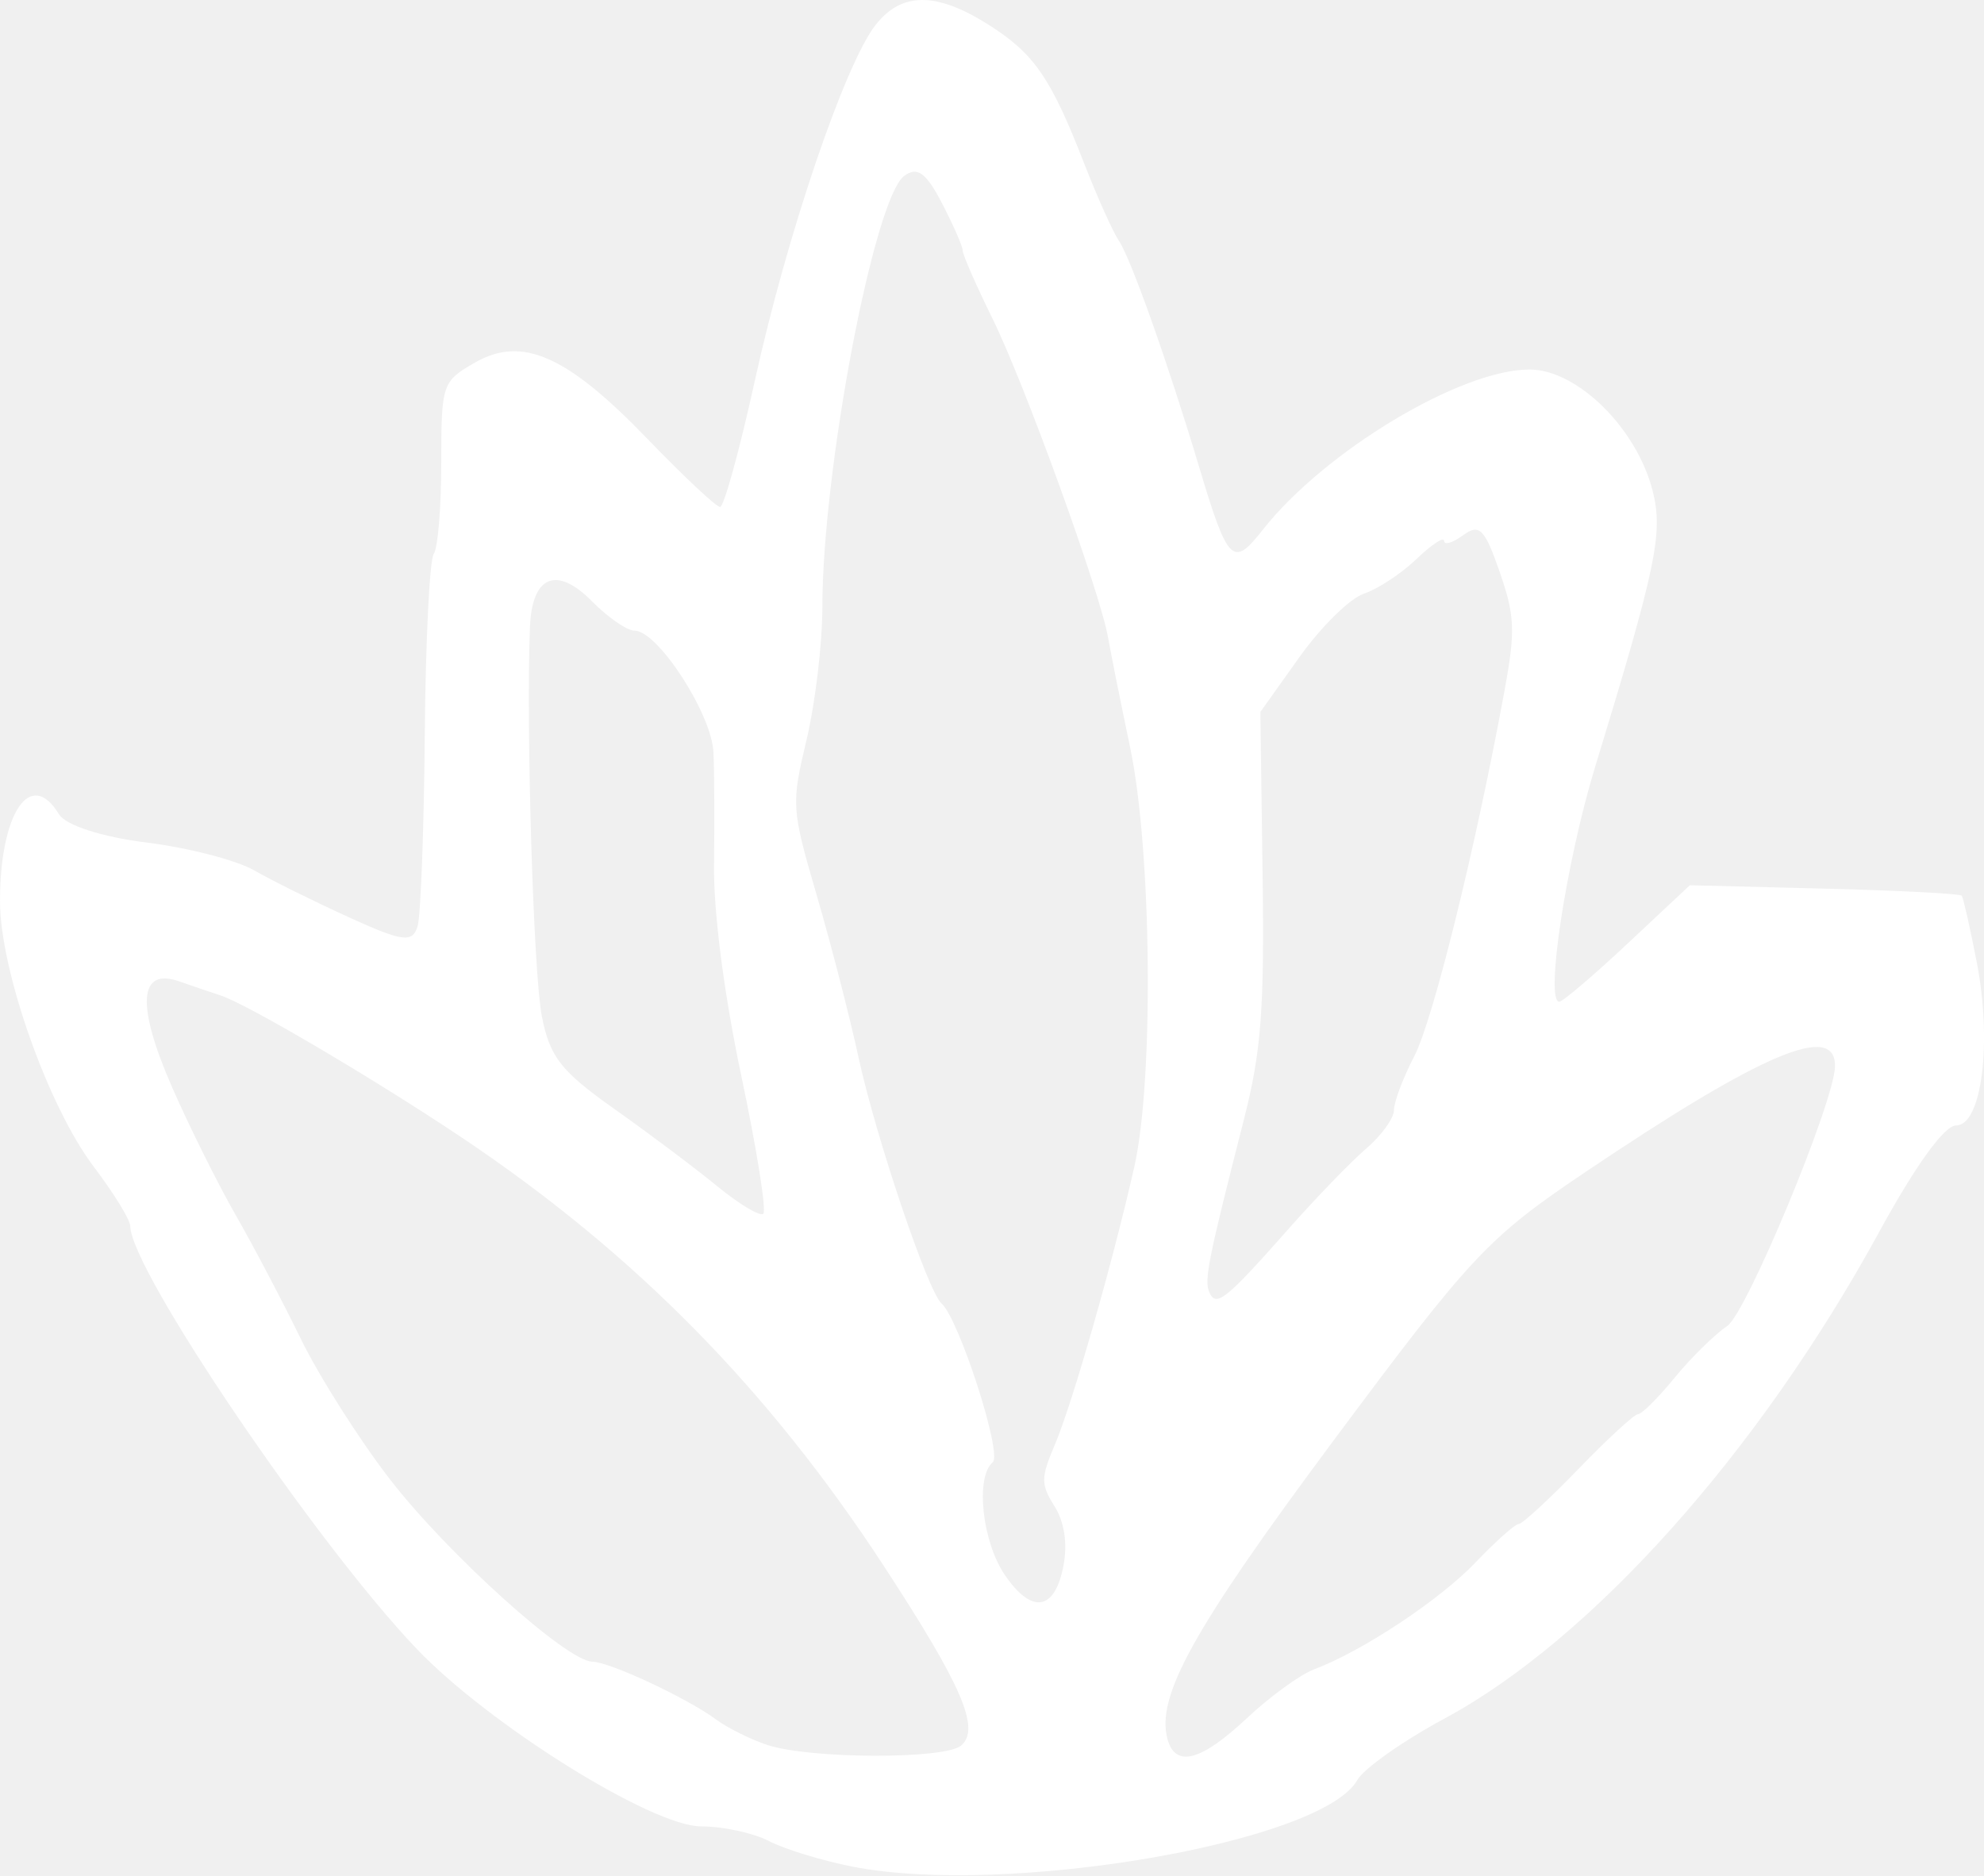
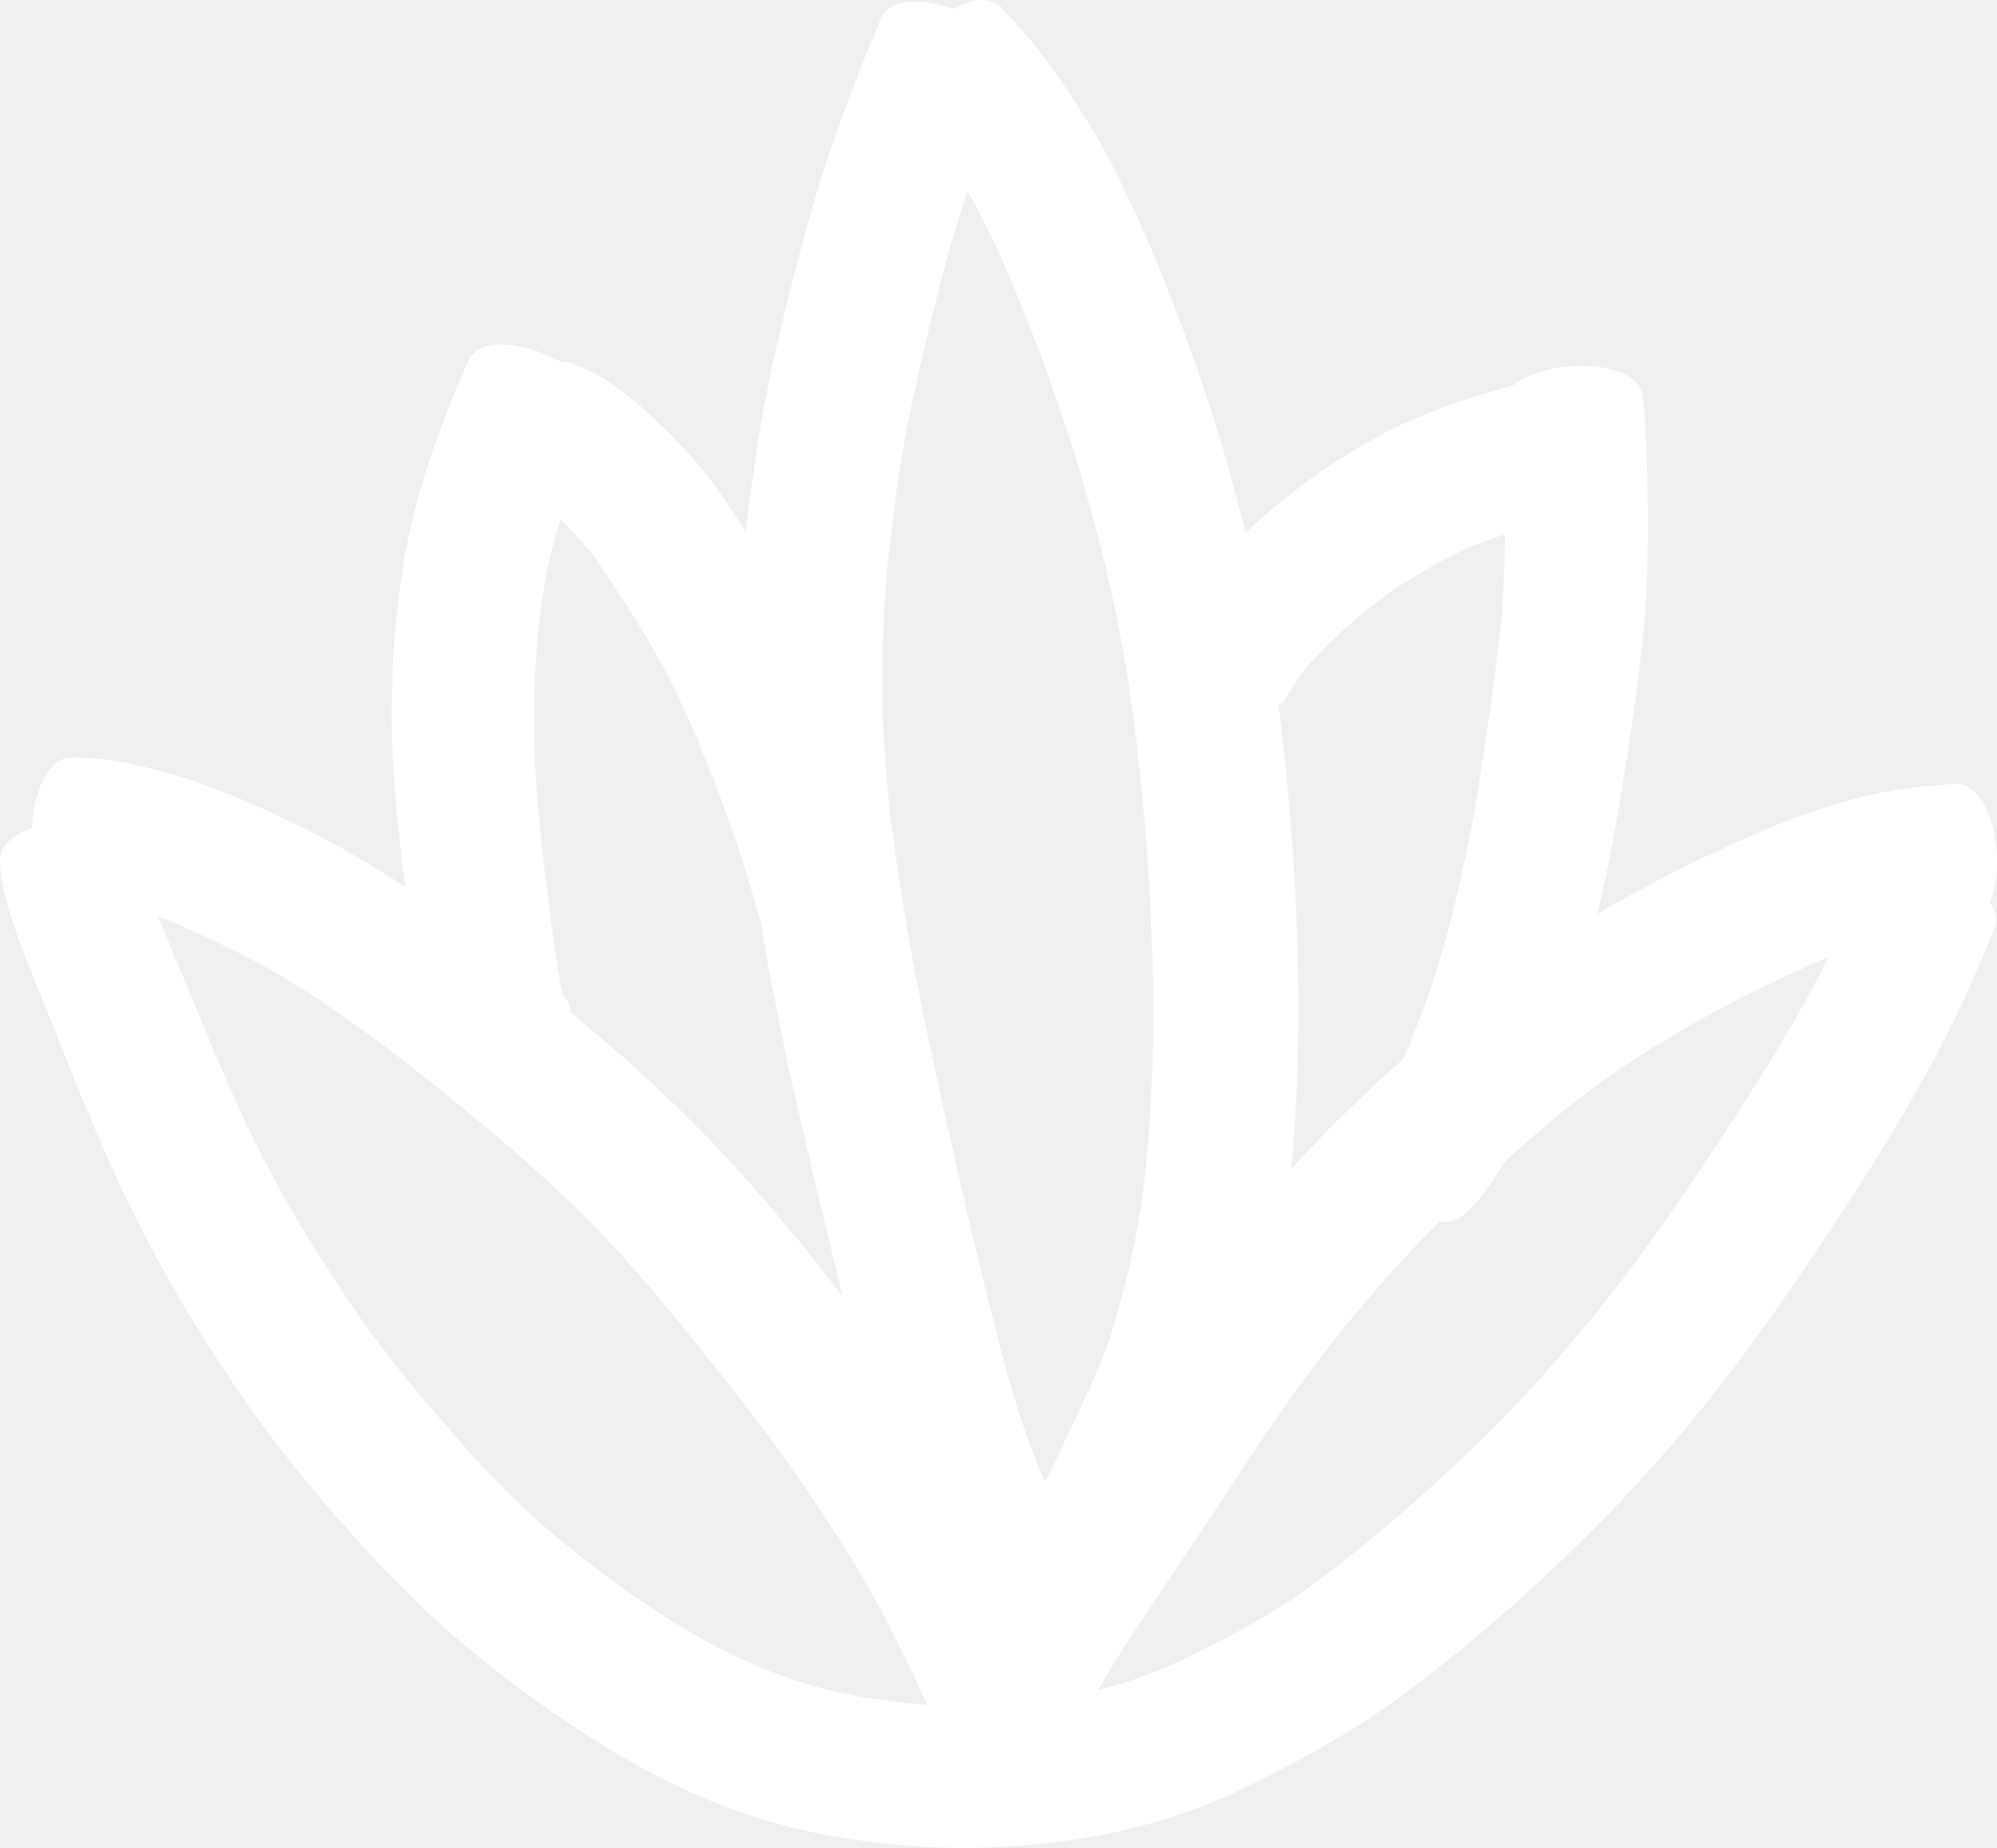
- <svg xmlns="http://www.w3.org/2000/svg" width="153.706mm" height="145.284mm" viewBox="0 0 153.706 145.284" version="1.1" id="svg5" xml:space="preserve">
+ <svg xmlns="http://www.w3.org/2000/svg" width="159.467mm" height="147.535mm" viewBox="0 0 159.467 147.535" version="1.1" id="svg5" xml:space="preserve">
  <defs id="defs2" />
-   <g id="layer1" transform="translate(2598.599,917.1914)">
-     <path style="fill:#ffffff;fill-opacity:1;stroke:none;stroke-width:0.91;stroke-opacity:1" d="m -2532.569,-772.576 c -2.355,-0.465 -5.262,-1.355 -6.46,-1.979 -1.198,-0.624 -3.559,-1.135 -5.247,-1.135 -3.802,0 -16.417,-7.87 -22.026,-13.74 -7.802,-8.166 -22.173,-29.372 -22.205,-32.765 0,-0.484 -1.278,-2.557 -2.83,-4.606 -3.543,-4.68 -7.261,-15.209 -7.261,-20.568 0,-6.87 2.373,-10.364 4.572,-6.731 0.511,0.844 3.334,1.756 6.751,2.18 3.229,0.401 6.985,1.368 8.345,2.149 1.361,0.781 4.673,2.423 7.362,3.649 4.18,1.906 4.951,2.002 5.326,0.664 0.241,-0.861 0.489,-7.517 0.551,-14.792 0.062,-7.275 0.375,-13.586 0.695,-14.025 0.32,-0.439 0.583,-3.618 0.583,-7.064 0,-6.106 0.068,-6.304 2.614,-7.763 3.654,-2.093 7.124,-0.556 13.366,5.919 2.794,2.898 5.324,5.269 5.622,5.268 0.298,-8.1e-4 1.516,-4.433 2.707,-9.85 2.471,-11.241 6.958,-24.454 9.335,-27.488 2.009,-2.566 4.686,-2.583 8.701,-0.057 3.579,2.252 4.871,4.119 7.46,10.775 1.025,2.635 2.244,5.348 2.709,6.027 0.901,1.316 3.806,9.506 6.171,17.399 2.265,7.556 2.631,7.924 4.952,4.974 4.793,-6.091 15.333,-12.428 20.669,-12.428 3.698,0 8.306,4.54 9.543,9.401 0.83,3.263 0.294,5.835 -4.462,21.406 -2.233,7.31 -3.889,18.176 -2.771,18.176 0.264,0 2.647,-2.031 5.297,-4.513 l 4.818,-4.513 10.429,0.261 c 5.736,0.144 10.524,0.391 10.64,0.55 0.115,0.159 0.632,2.45 1.148,5.092 1.219,6.248 0.409,12.707 -1.594,12.707 -0.903,0 -3.15,3.114 -5.956,8.252 -9.31,17.049 -22.268,31.554 -33.686,37.706 -3.213,1.731 -6.248,3.873 -6.745,4.759 -2.716,4.847 -27.232,9.047 -39.119,6.703 z m 8.439,-9.382 c 1.499,-1.302 0.071,-4.618 -5.991,-13.898 -8.96,-13.72 -19.327,-24.247 -32.697,-33.2 -6.773,-4.536 -16.641,-10.35 -18.689,-11.012 -0.641,-0.207 -2.08,-0.697 -3.197,-1.088 -3.163,-1.108 -3.356,1.841 -0.538,8.255 1.345,3.062 3.546,7.483 4.891,9.826 1.345,2.343 3.614,6.655 5.041,9.583 1.427,2.928 4.55,7.85 6.939,10.936 4.481,5.788 13.682,14.075 15.658,14.103 1.346,0.02 7.329,2.813 9.594,4.482 0.893,0.658 2.674,1.544 3.956,1.968 3.317,1.097 13.787,1.129 15.034,0.045 z m 22.12,-2.105 c 1.786,-1.677 4.122,-3.379 5.19,-3.782 3.787,-1.43 9.75,-5.378 12.543,-8.304 1.557,-1.632 3.058,-2.967 3.335,-2.967 0.276,0 2.357,-1.917 4.621,-4.259 2.264,-2.343 4.349,-4.259 4.635,-4.259 0.285,0 1.558,-1.269 2.828,-2.82 1.27,-1.551 3.103,-3.353 4.072,-4.005 1.5,-1.008 8.287,-17.346 8.348,-20.096 0.076,-3.48 -5.586,-1.088 -19.333,8.167 -7.574,5.099 -8.812,6.42 -19.573,20.883 -10.833,14.56 -13.724,19.773 -12.799,23.077 0.619,2.209 2.6,1.68 6.132,-1.635 z m -14.194,-11.865 c 0.317,-1.696 0.065,-3.345 -0.697,-4.563 -1.074,-1.716 -1.071,-2.195 0.032,-4.792 1.362,-3.203 4.488,-14.141 6.15,-21.52 1.526,-6.771 1.348,-24.505 -0.325,-32.477 -0.737,-3.514 -1.505,-7.34 -1.706,-8.502 -0.603,-3.483 -6.456,-19.646 -8.943,-24.697 -1.276,-2.59 -2.32,-4.971 -2.32,-5.291 0,-0.32 -0.723,-1.972 -1.606,-3.673 -1.234,-2.375 -1.911,-2.868 -2.922,-2.126 -2.341,1.717 -6.347,22.816 -6.348,33.44 -3e-4,2.818 -0.552,7.435 -1.226,10.26 -1.191,4.992 -1.169,5.33 0.786,12.027 1.107,3.79 2.563,9.435 3.236,12.544 1.342,6.193 5.372,18.151 6.432,19.086 1.357,1.197 4.734,11.663 3.972,12.309 -1.362,1.154 -0.82,6.171 0.945,8.746 2.101,3.065 3.881,2.763 4.541,-0.771 z m 17.442,-26.067 c 2.137,-2.417 4.846,-5.217 6.021,-6.223 1.175,-1.006 2.137,-2.343 2.137,-2.971 0,-0.628 0.704,-2.498 1.565,-4.155 1.468,-2.826 4.739,-16.061 6.984,-28.255 0.871,-4.732 0.827,-5.856 -0.364,-9.295 -1.155,-3.335 -1.572,-3.753 -2.827,-2.832 -0.81,0.594 -1.473,0.791 -1.473,0.438 0,-0.353 -0.962,0.279 -2.137,1.405 -1.175,1.126 -3.013,2.336 -4.083,2.69 -1.071,0.353 -3.313,2.559 -4.982,4.902 l -3.034,4.259 0.173,12.613 c 0.144,10.451 -0.106,13.698 -1.444,18.946 -2.8,10.973 -3.1,12.479 -2.672,13.428 0.521,1.155 1.286,0.539 6.137,-4.949 z m -42.409,-11.858 c -1.326,-6.274 -2.152,-12.636 -2.11,-16.268 0.038,-3.281 0.029,-7.226 -0.044,-8.767 -0.117,-2.968 -4.313,-9.444 -6.118,-9.444 -0.577,0 -2.059,-1.023 -3.293,-2.273 -2.737,-2.774 -4.646,-1.99 -4.805,1.973 -0.311,7.747 0.267,26.792 0.913,30.141 0.613,3.173 1.478,4.285 5.599,7.198 2.68,1.895 6.272,4.591 7.981,5.992 1.709,1.401 3.321,2.368 3.582,2.149 0.261,-0.219 -0.507,-5.035 -1.705,-10.702 z" id="path1693-0" />
-     <path style="fill:#ffffff;fill-opacity:1;stroke:none;stroke-width:0.893;stroke-opacity:1" d="m -2444.869,-761.59 c -0.618,-0.927 10.634,-7.992 14.376,-9.026 1.276,-0.353 4.617,-1.714 7.424,-3.026 9.547,-4.461 13.542,-5.867 22.783,-8.018 19.044,-4.433 27.544,-5.623 44.032,-6.166 8.932,-0.294 20.207,-0.755 25.056,-1.025 11.408,-0.634 19.783,-0.362 20.468,0.665 0.298,0.448 1.092,-0.135 1.763,-1.297 1.103,-1.911 0.954,-2.423 -1.568,-5.392 -1.533,-1.804 -3.608,-4.829 -4.611,-6.721 -1.904,-3.591 -6.772,-11.233 -9.703,-15.232 -0.94,-1.282 -1.708,-2.679 -1.708,-3.105 0,-0.426 -1.119,-2.28 -2.486,-4.12 -1.367,-1.84 -3.462,-5.087 -4.655,-7.216 -1.194,-2.129 -3.216,-5.419 -4.494,-7.311 -1.278,-1.892 -2.595,-4.021 -2.927,-4.731 -0.33,-0.71 -2.933,-4.58 -5.78,-8.601 -2.848,-4.021 -5.634,-8.085 -6.192,-9.031 -0.558,-0.946 -1.846,-3.075 -2.863,-4.731 -1.016,-1.656 -2.154,-4.148 -2.527,-5.538 -0.373,-1.39 -1.54,-3.649 -2.592,-5.018 -1.052,-1.37 -3.348,-5.651 -5.101,-9.514 -1.753,-3.863 -3.578,-7.389 -4.053,-7.837 -1.04,-0.978 -3.281,1.565 -4.129,4.684 -0.323,1.183 -1.561,4.279 -2.755,6.881 -1.194,2.602 -2.94,6.568 -3.88,8.813 -0.939,2.245 -2.021,4.084 -2.404,4.085 -0.383,0.002 -0.696,0.584 -0.696,1.293 0,0.71 -0.368,1.29 -0.818,1.29 -0.661,0 -16.161,27.556 -16.425,29.203 -0.438,2.723 -1.87,5.338 -3.76,6.86 -1.261,1.017 -3.07,3.478 -4.02,5.47 -0.95,1.992 -3.239,5.751 -5.088,8.353 -1.848,2.602 -3.567,5.698 -3.82,6.881 -0.253,1.183 -0.837,3.237 -1.3,4.564 -1.113,3.194 0.634,3.813 5.801,2.057 5.196,-1.766 7.92,-2.188 17.829,-2.757 4.594,-0.264 11.902,-1.116 16.24,-1.894 4.816,-0.863 12.643,-1.419 20.097,-1.426 11.591,-0.013 12.191,-0.097 11.861,-1.686 -0.189,-0.92 -0.926,-2.298 -1.633,-3.061 -0.707,-0.763 -2.427,-3.516 -3.822,-6.118 -1.395,-2.602 -3.126,-5.826 -3.847,-7.166 -0.721,-1.339 -1.311,-2.829 -1.311,-3.311 0,-1.033 -6.918,-17.085 -8.873,-20.589 -1.815,-3.253 -3.65,-2.422 -5.616,2.543 -0.873,2.205 -2.169,5.364 -2.879,7.02 -0.71,1.656 -1.324,3.204 -1.364,3.44 -0.042,0.237 -1.688,2.634 -3.662,5.328 -1.974,2.694 -3.589,5.14 -3.589,5.436 0,0.782 -5.604,8.237 -8.024,10.673 -1.674,1.685 -2.329,1.885 -3.422,1.044 -3.076,-2.366 -2.632,-7.79 1.136,-13.88 2.398,-3.875 4.742,-8.532 4.742,-9.418 0,-0.557 1.091,-3.214 2.426,-5.904 1.334,-2.69 2.498,-5.316 2.586,-5.836 0.088,-0.52 0.876,-1.958 1.75,-3.195 0.874,-1.237 1.59,-2.464 1.59,-2.727 0,-0.263 1.602,-3.663 3.559,-7.556 1.957,-3.893 4.037,-8.143 4.62,-9.444 1.226,-2.731 2.902,-2.991 5.549,-0.86 2.476,1.993 8.543,10.228 8.549,11.603 0,1.256 4.079,10.746 4.966,11.568 0.33,0.305 0.597,1.058 0.597,1.675 0,0.617 1.044,3.237 2.32,5.822 1.276,2.586 2.319,5.016 2.317,5.401 0,0.385 0.909,2.442 2.023,4.571 1.114,2.129 2.679,5.225 3.479,6.881 0.799,1.656 2.137,3.978 2.973,5.161 3.686,5.218 5.448,8.832 5.448,11.178 0,1.614 1.072,3.656 2.973,5.663 2.857,3.016 2.905,3.185 1.215,4.33 -2.312,1.567 -9.452,1.518 -14.396,-0.098 -6.957,-2.275 -25.852,-1.627 -40.689,1.395 -2.219,0.452 -7.439,1.032 -11.6,1.289 -4.162,0.257 -10.882,1.21 -14.935,2.117 -13.72,3.071 -17.845,1.991 -17.001,-4.453 0.274,-2.084 1.03,-4.95 1.683,-6.37 0.653,-1.419 1.236,-2.774 1.296,-3.01 0.06,-0.237 1.226,-2.043 2.593,-4.014 1.366,-1.971 2.757,-4.681 3.092,-6.021 0.333,-1.34 1.796,-4.436 3.248,-6.88 1.453,-2.444 3.495,-6.792 4.538,-9.662 1.824,-5.018 4.974,-12.008 6.63,-14.708 0.435,-0.71 1.868,-3.419 3.185,-6.021 1.317,-2.602 2.789,-5.311 3.271,-6.021 0.483,-0.71 1.145,-1.871 1.473,-2.58 0.326,-0.71 1.517,-2.451 2.644,-3.87 1.127,-1.419 2.375,-3.548 2.773,-4.731 0.398,-1.183 2.997,-6.592 5.775,-12.02 2.778,-5.429 5.872,-12.069 6.875,-14.756 1.004,-2.687 3.09,-7.051 4.636,-9.697 2.371,-4.057 3.215,-4.811 5.382,-4.811 1.414,0 3.192,0.677 3.951,1.505 1.532,1.671 4.476,7.329 4.476,8.603 0,1.119 4.506,8.93 6.116,10.602 0.719,0.747 1.308,1.829 1.308,2.404 0,1.264 11.424,21.803 13.969,25.116 0.994,1.293 1.807,2.715 1.807,3.16 0,0.445 0.88,1.546 1.956,2.448 1.638,1.372 5.183,7.623 10.927,19.271 0.583,1.183 2.214,3.892 3.623,6.021 1.41,2.129 3.388,5.166 4.396,6.749 1.008,1.583 4.025,5.936 6.705,9.673 2.68,3.737 4.872,7.041 4.872,7.341 0,1.515 9.573,15.695 12.026,17.813 3.719,3.211 4.273,5.691 2.328,10.414 -2.258,5.479 -3.112,5.946 -8.972,4.899 -2.705,-0.483 -9.929,-1.166 -16.054,-1.517 -14.437,-0.827 -57.907,-0.463 -64.496,0.541 -10.146,1.545 -15.423,2.559 -19.965,3.836 -2.545,0.715 -5.384,1.305 -6.31,1.31 -0.926,0.006 -3.849,0.913 -6.496,2.018 -2.647,1.105 -7.318,2.943 -10.38,4.085 -3.062,1.142 -8.444,3.528 -11.96,5.302 -6.888,3.476 -7.584,3.671 -8.448,2.376 z" id="path1779-4" />
+   <g id="layer2" transform="translate(3347.53,599.0483)">
+     <g id="g226" transform="translate(-745.1683,319.2034)" style="fill:#ffffff;fill-opacity:1">
+       <path style="fill:#ffffff;fill-opacity:1;stroke:none;stroke-width:22.437;stroke-dasharray:none;stroke-opacity:1" id="path207" d="m -2602.353,-849.376 c 0,0.273 0.037,0.543 0.064,0.815 0.062,0.605 0.186,1.201 0.327,1.792 0.157,0.61 0.338,1.212 0.525,1.813 0.238,0.769 0.504,1.53 0.783,2.286 0.353,0.932 0.718,1.859 1.095,2.781 0.398,0.951 0.778,1.91 1.163,2.866 0.429,1.05 0.847,2.104 1.259,3.161 0.465,1.168 0.936,2.334 1.417,3.495 0.5,1.235 1.026,2.459 1.561,3.679 0.552,1.286 1.132,2.56 1.734,3.824 0.641,1.318 1.306,2.624 1.985,3.922 0.71,1.372 1.462,2.721 2.23,4.061 0.835,1.464 1.727,2.893 2.639,4.309 0.906,1.393 1.829,2.776 2.767,4.148 0.998,1.475 2.09,2.882 3.183,4.287 1.098,1.416 2.245,2.793 3.407,4.156 1.153,1.318 2.309,2.633 3.495,3.92 1.179,1.283 2.407,2.518 3.656,3.733 1.255,1.236 2.58,2.393 3.926,3.528 1.314,1.117 2.682,2.167 4.058,3.204 1.369,1.027 2.772,2.006 4.195,2.955 1.419,0.943 2.857,1.855 4.325,2.719 1.562,0.914 3.171,1.739 4.806,2.513 1.722,0.811 3.499,1.493 5.303,2.098 1.795,0.609 3.636,1.061 5.489,1.452 1.781,0.354 3.582,0.599 5.385,0.806 1.79,0.206 3.589,0.296 5.389,0.328 1.764,0.028 3.528,-0.054 5.288,-0.173 1.782,-0.13 3.553,-0.357 5.316,-0.646 1.847,-0.296 3.664,-0.736 5.464,-1.24 1.846,-0.517 3.636,-1.196 5.404,-1.933 1.698,-0.724 3.34,-1.569 4.973,-2.428 1.512,-0.801 3.004,-1.638 4.476,-2.511 1.564,-0.916 3.067,-1.929 4.534,-2.991 1.434,-1.041 2.827,-2.137 4.215,-3.239 1.417,-1.134 2.8,-2.307 4.166,-3.501 1.373,-1.186 2.711,-2.412 4.03,-3.657 1.296,-1.24 2.587,-2.486 3.849,-3.761 1.271,-1.274 2.481,-2.607 3.69,-3.939 1.201,-1.323 2.363,-2.68 3.503,-4.056 1.104,-1.334 2.167,-2.701 3.227,-4.07 1.032,-1.339 2.017,-2.713 2.998,-4.09 0.959,-1.334 1.898,-2.682 2.821,-4.041 0.907,-1.341 1.799,-2.692 2.688,-4.046 0.878,-1.337 1.744,-2.681 2.59,-4.038 0.828,-1.315 1.633,-2.643 2.429,-3.978 0.77,-1.309 1.519,-2.63 2.253,-3.96 0.719,-1.31 1.392,-2.644 2.051,-3.986 0.63,-1.293 1.215,-2.607 1.79,-3.925 0.452,-1.041 0.887,-2.089 1.304,-3.145 1.479,-3.662 -8.879,-7.845 -10.358,-4.183 v 0 c -0.39,0.941 -0.784,1.88 -1.199,2.81 -0.521,1.169 -1.053,2.332 -1.612,3.484 -0.584,1.181 -1.188,2.352 -1.827,3.504 -0.674,1.219 -1.374,2.424 -2.088,3.621 -0.756,1.264 -1.533,2.515 -2.322,3.758 -0.812,1.291 -1.645,2.568 -2.485,3.841 -0.851,1.306 -1.724,2.596 -2.592,3.891 -0.862,1.275 -1.741,2.539 -2.641,3.788 -0.91,1.258 -1.825,2.512 -2.775,3.741 -0.978,1.261 -1.959,2.521 -2.989,3.741 -1.047,1.246 -2.096,2.491 -3.194,3.694 -1.099,1.212 -2.212,2.41 -3.356,3.58 -1.161,1.175 -2.354,2.317 -3.554,3.451 -1.235,1.15 -2.465,2.307 -3.748,3.405 -1.231,1.085 -2.481,2.148 -3.755,3.182 -1.246,1.005 -2.508,1.99 -3.8,2.936 -1.174,0.862 -2.362,1.71 -3.625,2.438 -1.292,0.767 -2.604,1.499 -3.944,2.18 -1.359,0.701 -2.723,1.395 -4.125,2.009 -1.353,0.572 -2.726,1.096 -4.141,1.497 -1.367,0.406 -2.754,0.745 -4.161,0.981 -1.413,0.232 -2.832,0.417 -4.26,0.53 -1.438,0.101 -2.879,0.16 -4.321,0.137 -1.425,-0.021 -2.85,-0.084 -4.267,-0.251 -1.461,-0.173 -2.917,-0.391 -4.362,-0.668 -1.423,-0.296 -2.836,-0.634 -4.212,-1.11 -1.385,-0.462 -2.752,-0.977 -4.072,-1.604 -1.341,-0.626 -2.676,-1.267 -3.948,-2.028 -1.272,-0.728 -2.516,-1.499 -3.721,-2.334 -1.242,-0.835 -2.475,-1.683 -3.669,-2.585 -1.206,-0.913 -2.402,-1.84 -3.56,-2.814 -1.13,-0.961 -2.262,-1.923 -3.312,-2.973 -1.096,-1.084 -2.193,-2.168 -3.228,-3.312 -1.097,-1.201 -2.156,-2.436 -3.223,-3.664 -1.052,-1.215 -2.095,-2.438 -3.074,-3.714 -0.953,-1.226 -1.913,-2.447 -2.81,-3.714 -0.88,-1.283 -1.737,-2.581 -2.581,-3.889 -0.822,-1.274 -1.637,-2.554 -2.42,-3.853 -0.711,-1.195 -1.4,-2.402 -2.046,-3.634 -0.621,-1.156 -1.221,-2.323 -1.802,-3.499 -0.556,-1.157 -1.095,-2.323 -1.61,-3.499 -0.508,-1.149 -1.01,-2.301 -1.496,-3.46 -0.471,-1.123 -0.932,-2.25 -1.393,-3.378 -0.441,-1.056 -0.89,-2.108 -1.331,-3.164 -0.407,-0.986 -0.806,-1.976 -1.221,-2.958 -0.363,-0.847 -0.721,-1.696 -1.104,-2.535 -0.251,-0.57 -0.47,-1.153 -0.699,-1.732 -0.139,-0.368 -0.26,-0.741 -0.386,-1.113 -0.046,-0.09 -0.042,-0.246 -0.117,-0.282 -0.03,-0.214 -0.047,-0.261 -0.073,-0.563 -0.358,-3.755 -10.979,-2.744 -10.622,1.012 z" />
+       <path style="fill:#ffffff;fill-opacity:1;stroke:none;stroke-width:22.437;stroke-dasharray:none;stroke-opacity:1" id="path208" d="m -2597.412,-847.127 c 0.38,0.088 0.776,0.119 1.164,0.156 0.379,0.035 0.752,0.111 1.117,0.219 0.721,0.195 1.451,0.349 2.171,0.545 0.884,0.27 1.754,0.586 2.624,0.899 1.024,0.347 2.014,0.777 2.997,1.226 1.165,0.532 2.33,1.06 3.483,1.618 1.148,0.556 2.264,1.174 3.373,1.805 1.204,0.674 2.368,1.415 3.522,2.17 1.226,0.824 2.438,1.668 3.636,2.532 1.236,0.9 2.46,1.816 3.668,2.754 1.276,0.99 2.523,2.017 3.779,3.033 1.275,1.04 2.541,2.092 3.792,3.159 1.27,1.061 2.487,2.183 3.705,3.303 1.243,1.143 2.449,2.325 3.635,3.526 1.24,1.237 2.401,2.549 3.553,3.867 1.254,1.446 2.474,2.921 3.689,4.399 1.216,1.494 2.409,3.006 3.602,4.519 1.135,1.437 2.248,2.892 3.33,4.369 1.067,1.426 2.07,2.898 3.064,4.376 0.988,1.469 1.954,2.952 2.894,4.451 0.907,1.437 1.744,2.917 2.548,4.413 0.826,1.558 1.605,3.14 2.375,4.725 0.758,1.569 1.479,3.156 2.183,4.751 0.339,0.777 0.669,1.558 0.999,2.338 1.551,3.719 12.071,-0.667 10.52,-4.387 v 0 c -0.348,-0.847 -0.697,-1.694 -1.062,-2.534 -0.75,-1.723 -1.519,-3.438 -2.332,-5.133 -0.837,-1.752 -1.697,-3.493 -2.621,-5.201 -0.924,-1.701 -1.887,-3.381 -2.917,-5.021 -1.001,-1.612 -2.022,-3.212 -3.078,-4.789 -1.084,-1.617 -2.192,-3.216 -3.35,-4.781 -1.151,-1.558 -2.306,-3.114 -3.495,-4.644 -1.243,-1.611 -2.491,-3.218 -3.781,-4.792 -1.3,-1.566 -2.608,-3.125 -3.955,-4.652 -1.31,-1.477 -2.659,-2.919 -4.056,-4.314 -1.319,-1.327 -2.654,-2.638 -4.042,-3.894 -1.326,-1.211 -2.665,-2.408 -4.042,-3.561 -1.321,-1.12 -2.653,-2.228 -3.991,-3.326 -1.329,-1.081 -2.676,-2.14 -4.036,-3.183 -1.314,-1.002 -2.63,-2.003 -3.973,-2.968 -1.358,-0.971 -2.721,-1.936 -4.124,-2.841 -1.357,-0.861 -2.724,-1.707 -4.132,-2.481 -1.331,-0.738 -2.672,-1.462 -4.05,-2.109 -1.263,-0.596 -2.523,-1.198 -3.807,-1.748 -1.267,-0.54 -2.55,-1.038 -3.851,-1.489 -1.172,-0.396 -2.349,-0.776 -3.554,-1.059 -0.972,-0.236 -1.946,-0.474 -2.936,-0.622 -0.765,-0.104 -1.532,-0.199 -2.303,-0.236 -0.336,-0.015 -0.673,-0.02 -1.009,-0.029 -3.761,-0.327 -4.686,10.311 -0.925,10.638 z" />
+       <path style="fill:#ffffff;fill-opacity:1;stroke:none;stroke-width:22.437;stroke-dasharray:none;stroke-opacity:1" id="path209" d="m -2518.6,-775.055 c 0.11,-0.344 0.246,-0.679 0.363,-1.02 0.198,-0.609 0.445,-1.201 0.691,-1.792 0.33,-0.793 0.737,-1.551 1.13,-2.314 0.503,-0.983 1.055,-1.941 1.598,-2.903 0.611,-1.08 1.263,-2.136 1.915,-3.192 0.766,-1.199 1.554,-2.384 2.343,-3.568 0.914,-1.377 1.844,-2.744 2.759,-4.12 1.009,-1.495 2.014,-2.993 3.002,-4.503 0.996,-1.515 1.984,-3.036 2.995,-4.541 0.987,-1.478 2.01,-2.93 3.044,-4.376 1.036,-1.441 2.124,-2.843 3.22,-4.238 1.096,-1.409 2.256,-2.766 3.436,-4.105 1.173,-1.351 2.394,-2.657 3.646,-3.935 1.272,-1.309 2.602,-2.559 3.95,-3.789 1.397,-1.263 2.806,-2.512 4.215,-3.762 1.302,-1.163 2.663,-2.256 4.036,-3.333 1.344,-1.039 2.727,-2.024 4.14,-2.967 1.424,-0.916 2.876,-1.787 4.333,-2.649 1.407,-0.815 2.834,-1.596 4.281,-2.338 1.412,-0.724 2.845,-1.408 4.284,-2.077 1.349,-0.633 2.722,-1.209 4.11,-1.75 1.28,-0.494 2.589,-0.906 3.908,-1.282 1.123,-0.332 2.279,-0.515 3.437,-0.677 0.771,-0.105 1.547,-0.177 2.322,-0.246 3.939,-0.314 3.051,-11.455 -0.887,-11.141 v 0 c -0.962,0.069 -1.924,0.146 -2.882,0.255 -1.697,0.208 -3.388,0.474 -5.037,0.937 -1.668,0.461 -3.323,0.968 -4.94,1.587 -1.613,0.618 -3.204,1.289 -4.775,2.009 -1.592,0.725 -3.177,1.468 -4.737,2.26 -1.629,0.837 -3.247,1.695 -4.833,2.61 -1.668,0.962 -3.333,1.933 -4.94,2.995 -1.642,1.099 -3.263,2.231 -4.82,3.448 -1.55,1.202 -3.068,2.445 -4.545,3.736 -1.496,1.292 -2.993,2.584 -4.453,3.917 -1.495,1.383 -2.961,2.798 -4.385,4.254 -1.375,1.421 -2.715,2.875 -4.029,4.353 -1.326,1.502 -2.622,3.031 -3.85,4.615 -1.194,1.524 -2.36,3.071 -3.491,4.643 -1.108,1.536 -2.197,3.085 -3.253,4.658 -1.046,1.553 -2.062,3.126 -3.084,4.695 -0.965,1.492 -1.945,2.975 -2.921,4.459 -0.918,1.398 -1.816,2.809 -2.721,4.215 -0.834,1.304 -1.688,2.595 -2.468,3.932 -0.702,1.179 -1.405,2.357 -2.059,3.563 -0.618,1.116 -1.239,2.231 -1.793,3.381 -0.522,1.07 -1.021,2.152 -1.436,3.269 -0.335,0.898 -0.659,1.801 -0.911,2.727 -0.173,0.658 -0.336,1.322 -0.407,2 -0.743,3.713 9.758,5.813 10.501,2.1 z" />
+       <path style="fill:#ffffff;fill-opacity:1;stroke:none;stroke-width:22.437;stroke-dasharray:none;stroke-opacity:1" id="path211" d="m -2518.477,-799.198 c -0.09,-0.124 -0.211,-0.241 -0.247,-0.393 -0.152,-0.309 -0.311,-0.616 -0.445,-0.934 -0.253,-0.553 -0.471,-1.122 -0.683,-1.691 -0.301,-0.787 -0.584,-1.579 -0.855,-2.377 -0.321,-0.921 -0.592,-1.859 -0.868,-2.794 -0.322,-1.066 -0.612,-2.142 -0.889,-3.22 -0.308,-1.228 -0.632,-2.451 -0.947,-3.677 -0.329,-1.279 -0.629,-2.565 -0.935,-3.849 -0.32,-1.354 -0.647,-2.706 -0.965,-4.061 -0.344,-1.448 -0.655,-2.904 -0.977,-4.357 -0.37,-1.576 -0.714,-3.158 -1.067,-4.737 -0.365,-1.642 -0.725,-3.285 -1.059,-4.934 -0.35,-1.736 -0.695,-3.472 -1.026,-5.212 -0.336,-1.767 -0.641,-3.54 -0.923,-5.317 -0.295,-1.834 -0.553,-3.674 -0.792,-5.517 -0.236,-1.838 -0.389,-3.685 -0.529,-5.532 -0.162,-1.864 -0.202,-3.734 -0.208,-5.604 -0.01,-1.942 0.04,-3.883 0.128,-5.822 0.088,-1.914 0.266,-3.821 0.481,-5.725 0.22,-1.935 0.468,-3.866 0.763,-5.791 0.284,-1.897 0.662,-3.778 1.055,-5.655 0.403,-1.895 0.846,-3.781 1.294,-5.665 0.43,-1.803 0.903,-3.596 1.387,-5.385 0.452,-1.683 0.962,-3.349 1.503,-5.005 0.529,-1.618 1.125,-3.213 1.709,-4.812 0.542,-1.492 1.116,-2.972 1.702,-4.448 0.093,-0.23 0.185,-0.459 0.278,-0.689 1.525,-3.696 -8.93,-8.01 -10.455,-4.314 v 0 c -0.105,0.25 -0.211,0.501 -0.316,0.751 -0.649,1.572 -1.29,3.148 -1.891,4.74 -0.648,1.722 -1.303,3.443 -1.878,5.191 -0.608,1.829 -1.18,3.669 -1.696,5.526 -0.539,1.904 -1.042,3.817 -1.517,5.738 -0.492,1.991 -0.973,3.986 -1.401,5.992 -0.444,2.086 -0.85,4.181 -1.161,6.291 -0.319,2.083 -0.611,4.169 -0.847,6.263 -0.236,2.158 -0.431,4.319 -0.533,6.488 -0.093,2.144 -0.158,4.289 -0.143,6.435 0.03,2.123 0.112,4.244 0.28,6.361 0.153,2.062 0.333,4.122 0.61,6.172 0.261,1.961 0.536,3.92 0.867,5.871 0.318,1.88 0.645,3.758 1.009,5.63 0.352,1.806 0.708,3.611 1.094,5.41 0.377,1.706 0.748,3.413 1.149,5.113 0.371,1.573 0.732,3.148 1.099,4.722 0.351,1.483 0.721,2.961 1.08,4.442 0.333,1.369 0.655,2.74 0.986,4.109 0.332,1.332 0.672,2.663 1.014,3.993 0.331,1.265 0.665,2.53 1.007,3.792 0.34,1.195 0.682,2.389 1.054,3.574 0.342,1.063 0.685,2.125 1.065,3.175 0.34,0.94 0.689,1.877 1.077,2.798 0.346,0.827 0.711,1.646 1.129,2.44 0.334,0.638 0.689,1.265 1.091,1.863 0.272,0.4 0.561,0.786 0.852,1.172 2.31,3.003 10.805,-3.531 8.495,-6.535 z" />
+       <path style="fill:#ffffff;fill-opacity:1;stroke:none;stroke-width:22.437;stroke-dasharray:none;stroke-opacity:1" id="path212" d="m -2530.132,-910.249 c 0.122,0.093 0.191,0.224 0.286,0.353 0.281,0.39 0.599,0.751 0.907,1.12 0.321,0.406 0.603,0.841 0.894,1.268 0.483,0.715 0.962,1.432 1.444,2.147 0.514,0.778 1.014,1.564 1.498,2.36 0.535,0.901 0.998,1.842 1.467,2.778 0.568,1.117 1.105,2.251 1.598,3.403 0.584,1.365 1.137,2.743 1.693,4.12 0.594,1.492 1.163,2.994 1.706,4.505 0.572,1.638 1.139,3.277 1.685,4.924 0.574,1.72 1.058,3.468 1.548,5.213 0.518,1.818 0.983,3.651 1.431,5.487 0.461,1.894 0.852,3.803 1.194,5.721 0.377,2.057 0.687,4.124 0.964,6.196 0.276,2.135 0.509,4.276 0.714,6.42 0.212,2.151 0.366,4.306 0.494,6.463 0.128,2.152 0.209,4.307 0.279,6.462 0.072,2.077 0.075,4.155 0.041,6.233 -0.037,2.074 -0.146,4.146 -0.267,6.217 -0.108,1.976 -0.297,3.944 -0.554,5.906 -0.243,1.872 -0.605,3.726 -1.017,5.567 -0.412,1.824 -0.902,3.628 -1.451,5.416 -0.514,1.733 -1.27,3.376 -2.004,5.022 -0.784,1.759 -1.622,3.493 -2.456,5.229 -0.785,1.651 -1.623,3.275 -2.467,4.897 -1.882,3.585 8.257,8.909 10.139,5.324 v 0 c 0.907,-1.713 1.785,-3.441 2.644,-5.179 0.913,-1.838 1.823,-3.677 2.675,-5.544 0.941,-2.087 1.835,-4.197 2.489,-6.394 0.622,-2.058 1.197,-4.131 1.683,-6.225 0.499,-2.191 0.935,-4.397 1.23,-6.626 0.285,-2.215 0.509,-4.437 0.647,-6.667 0.15,-2.252 0.271,-4.506 0.299,-6.764 0.033,-2.252 0.028,-4.503 -0.032,-6.755 -0.062,-2.279 -0.138,-4.558 -0.272,-6.835 -0.147,-2.285 -0.317,-4.569 -0.531,-6.848 -0.219,-2.305 -0.459,-4.609 -0.775,-6.904 -0.321,-2.267 -0.659,-4.533 -1.096,-6.781 -0.424,-2.105 -0.889,-4.201 -1.401,-6.287 -0.484,-1.966 -0.993,-3.927 -1.538,-5.877 -0.546,-1.921 -1.129,-3.831 -1.774,-5.721 -0.594,-1.753 -1.194,-3.503 -1.841,-5.238 -0.612,-1.617 -1.243,-3.227 -1.893,-4.829 -0.618,-1.509 -1.245,-3.015 -1.942,-4.49 -0.619,-1.309 -1.244,-2.616 -1.911,-3.901 -0.623,-1.173 -1.269,-2.335 -1.983,-3.455 -0.587,-0.939 -1.181,-1.874 -1.812,-2.785 -0.561,-0.803 -1.114,-1.613 -1.719,-2.384 -0.485,-0.626 -0.986,-1.238 -1.512,-1.83 -0.285,-0.328 -0.576,-0.652 -0.875,-0.966 -0.265,-0.289 -0.534,-0.574 -0.788,-0.873 -2.618,-2.737 -10.36,4.668 -7.742,7.405 z" />
+       <path style="fill:#ffffff;fill-opacity:1;stroke:none;stroke-width:22.437;stroke-dasharray:none;stroke-opacity:1" id="path213" d="m -2499.539,-862.735 c 0.127,-0.266 0.299,-0.502 0.454,-0.754 0.217,-0.337 0.442,-0.67 0.683,-0.991 0.311,-0.442 0.681,-0.835 1.052,-1.227 0.517,-0.565 1.062,-1.099 1.616,-1.627 0.598,-0.58 1.226,-1.128 1.856,-1.671 0.656,-0.555 1.337,-1.08 2.023,-1.597 0.686,-0.543 1.43,-1.001 2.183,-1.443 0.929,-0.559 1.849,-1.131 2.81,-1.634 0.916,-0.477 1.861,-0.892 2.824,-1.264 1.087,-0.408 2.187,-0.779 3.293,-1.134 1.063,-0.355 2.143,-0.65 3.229,-0.924 0.724,-0.178 0.367,-0.091 1.07,-0.259 3.836,-0.885 1.333,-11.735 -2.502,-10.85 v 0 c -0.839,0.188 -0.422,0.091 -1.249,0.288 -1.323,0.323 -2.641,0.669 -3.936,1.091 -1.354,0.428 -2.704,0.872 -4.025,1.395 -1.367,0.551 -2.714,1.15 -4.013,1.848 -1.137,0.63 -2.256,1.292 -3.355,1.988 -1.037,0.666 -2.048,1.371 -3.029,2.118 -0.851,0.656 -1.693,1.322 -2.51,2.019 -0.799,0.686 -1.587,1.384 -2.34,2.12 -0.724,0.712 -1.427,1.443 -2.102,2.202 -0.637,0.73 -1.25,1.483 -1.801,2.281 -0.474,0.693 -0.927,1.401 -1.318,2.145 -0.231,0.464 -0.466,0.939 -0.631,1.425 -1.575,3.436 8.144,7.891 9.719,4.455 z" />
+       <path style="fill:#ffffff;fill-opacity:1;stroke:none;stroke-width:22.437;stroke-dasharray:none;stroke-opacity:1" id="path214" d="m -2485.626,-821.153 c 0.674,-0.507 1.219,-1.155 1.734,-1.817 0.524,-0.676 0.988,-1.394 1.439,-2.12 0.487,-0.815 0.953,-1.642 1.394,-2.483 0.521,-0.99 1.013,-1.995 1.471,-3.016 0.5,-1.13 0.958,-2.277 1.409,-3.427 0.523,-1.318 0.977,-2.661 1.406,-4.012 0.437,-1.409 0.84,-2.828 1.236,-4.248 0.408,-1.513 0.763,-3.04 1.1,-4.571 0.351,-1.578 0.67,-3.162 0.965,-4.751 0.31,-1.654 0.574,-3.317 0.841,-4.978 0.282,-1.715 0.524,-3.435 0.765,-5.156 0.244,-1.758 0.472,-3.517 0.662,-5.281 0.214,-1.901 0.317,-3.811 0.384,-5.722 0.048,-1.81 0.052,-3.62 0.038,-5.43 -0.01,-1.701 -0.063,-3.401 -0.147,-5.099 -0.047,-1.067 -0.127,-2.131 -0.216,-3.195 -0.3,-3.972 -11.535,-3.125 -11.235,0.847 v 0 c 0.062,0.942 0.114,1.885 0.145,2.829 0.054,1.541 0.097,3.083 0.08,4.626 -0.012,1.681 -0.03,3.362 -0.08,5.042 -0.051,1.629 -0.123,3.258 -0.288,4.88 -0.178,1.649 -0.389,3.294 -0.615,4.937 -0.228,1.656 -0.471,3.309 -0.718,4.962 -0.239,1.569 -0.475,3.138 -0.753,4.701 -0.261,1.452 -0.523,2.904 -0.844,4.345 -0.308,1.378 -0.614,2.757 -0.962,4.125 -0.318,1.274 -0.694,2.533 -1.061,3.794 -0.346,1.129 -0.701,2.255 -1.106,3.364 -0.38,1.018 -0.781,2.027 -1.197,3.031 -0.328,0.806 -0.663,1.608 -1.062,2.382 -0.32,0.645 -0.661,1.278 -1.01,1.908 -0.244,0.438 -0.499,0.869 -0.768,1.292 -0.216,0.336 -0.084,0.106 0.11,0.069 -2.89,2.433 3.993,10.606 6.883,8.173 z" />
+       <path style="fill:#ffffff;fill-opacity:1;stroke:none;stroke-width:22.437;stroke-dasharray:none;stroke-opacity:1" id="path215" d="m -2557.343,-838.702 c 0.185,0.193 -0.086,-0.135 -0.108,-0.163 -0.156,-0.244 0.225,0.317 0.053,-0.004 0.069,0.08 -0.065,-0.199 -0.082,-0.251 -0.068,-0.181 -0.081,-0.373 -0.114,-0.562 -0.104,-0.501 -0.192,-1.005 -0.277,-1.509 -0.105,-0.72 -0.206,-1.44 -0.306,-2.161 -0.11,-0.865 -0.224,-1.729 -0.336,-2.593 -0.12,-0.915 -0.238,-1.831 -0.356,-2.746 -0.113,-0.94 -0.201,-1.882 -0.3,-2.823 -0.109,-0.999 -0.196,-2 -0.278,-3.002 -0.095,-1.028 -0.147,-2.059 -0.201,-3.089 -0.044,-1.049 -0.084,-2.098 -0.07,-3.148 0,-1.105 0.017,-2.209 0.066,-3.312 0.041,-1.109 0.131,-2.216 0.24,-3.32 0.11,-1.132 0.248,-2.262 0.417,-3.387 0.156,-1.066 0.353,-2.124 0.605,-3.171 0.271,-1.078 0.574,-2.148 0.89,-3.214 0.304,-1.032 0.634,-2.056 0.995,-3.069 0.352,-0.971 0.725,-1.934 1.101,-2.896 0.231,-0.588 0.477,-1.169 0.727,-1.748 1.607,-3.641 -8.691,-8.185 -10.298,-4.544 v 0 c -0.309,0.686 -0.613,1.375 -0.899,2.072 -0.449,1.086 -0.889,2.176 -1.303,3.276 -0.432,1.191 -0.837,2.391 -1.219,3.599 -0.407,1.31 -0.799,2.626 -1.104,3.965 -0.3,1.347 -0.57,2.701 -0.77,4.066 -0.191,1.316 -0.364,2.634 -0.487,3.958 -0.125,1.321 -0.215,2.644 -0.256,3.97 -0.044,1.265 -0.078,2.531 -0.064,3.797 0.02,1.244 0.047,2.488 0.125,3.73 0.067,1.16 0.147,2.32 0.265,3.476 0.104,1.064 0.213,2.128 0.326,3.191 0.112,1.025 0.242,2.047 0.385,3.068 0.124,0.936 0.236,1.874 0.363,2.81 0.131,0.926 0.273,1.85 0.424,2.772 0.142,0.853 0.279,1.708 0.458,2.555 0.164,0.791 0.343,1.579 0.574,2.354 0.227,0.721 0.491,1.43 0.806,2.117 0.266,0.557 0.554,1.104 0.893,1.62 0.3,0.442 0.614,0.88 0.984,1.268 0.191,0.201 0.392,0.394 0.584,0.595 2.668,2.668 10.213,-4.877 7.545,-7.545 z" />
+       <path style="fill:#ffffff;fill-opacity:1;stroke:none;stroke-width:22.437;stroke-dasharray:none;stroke-opacity:1" id="path216" d="m -2560.568,-879.251 c -0.201,-0.093 0.379,0.169 0.418,0.187 0.124,0.069 0.046,0.035 0.221,0.147 0.036,0.091 0.169,0.168 0.259,0.247 0.304,0.239 0.595,0.494 0.882,0.754 0.347,0.347 0.708,0.681 1.067,1.017 0.386,0.35 0.75,0.72 1.092,1.113 0.42,0.483 0.865,0.943 1.285,1.427 0.394,0.467 0.729,0.979 1.068,1.485 0.472,0.703 0.943,1.407 1.408,2.114 0.461,0.699 0.908,1.406 1.348,2.118 0.434,0.702 0.853,1.412 1.27,2.124 0.403,0.698 0.779,1.41 1.159,2.12 0.368,0.676 0.695,1.374 1.022,2.07 0.344,0.726 0.677,1.457 1.002,2.192 0.311,0.713 0.597,1.436 0.886,2.158 0.306,0.751 0.611,1.503 0.903,2.259 0.292,0.733 0.563,1.473 0.828,2.216 0.275,0.781 0.562,1.559 0.839,2.34 0.261,0.733 0.491,1.476 0.72,2.22 0.237,0.778 0.483,1.554 0.711,2.335 0.184,0.646 0.375,1.291 0.563,1.936 1.078,3.779 11.767,0.73 10.689,-3.049 v 0 c -0.187,-0.67 -0.373,-1.34 -0.563,-2.009 -0.246,-0.84 -0.495,-1.679 -0.752,-2.515 -0.27,-0.867 -0.561,-1.727 -0.854,-2.586 -0.282,-0.819 -0.572,-1.635 -0.872,-2.448 -0.301,-0.826 -0.614,-1.647 -0.933,-2.466 -0.307,-0.787 -0.621,-1.572 -0.936,-2.356 -0.329,-0.829 -0.664,-1.656 -1.019,-2.474 -0.354,-0.823 -0.716,-1.643 -1.095,-2.455 -0.409,-0.887 -0.832,-1.767 -1.295,-2.627 -0.438,-0.819 -0.887,-1.631 -1.344,-2.439 -0.46,-0.805 -0.928,-1.605 -1.415,-2.394 -0.495,-0.808 -1,-1.609 -1.51,-2.407 -0.534,-0.815 -1.071,-1.628 -1.64,-2.419 -0.594,-0.814 -1.219,-1.605 -1.891,-2.356 -0.522,-0.586 -1.054,-1.164 -1.602,-1.726 -0.516,-0.51 -1.036,-1.017 -1.565,-1.515 -0.496,-0.465 -0.999,-0.923 -1.529,-1.349 -0.432,-0.346 -0.863,-0.694 -1.31,-1.02 -0.512,-0.378 -1.037,-0.74 -1.598,-1.042 -0.409,-0.218 -0.823,-0.427 -1.251,-0.605 -0.264,-0.11 -0.534,-0.2 -0.796,-0.316 -3.534,-1.368 -7.404,8.628 -3.87,9.997 z" />
+     </g>
  </g>
</svg>
